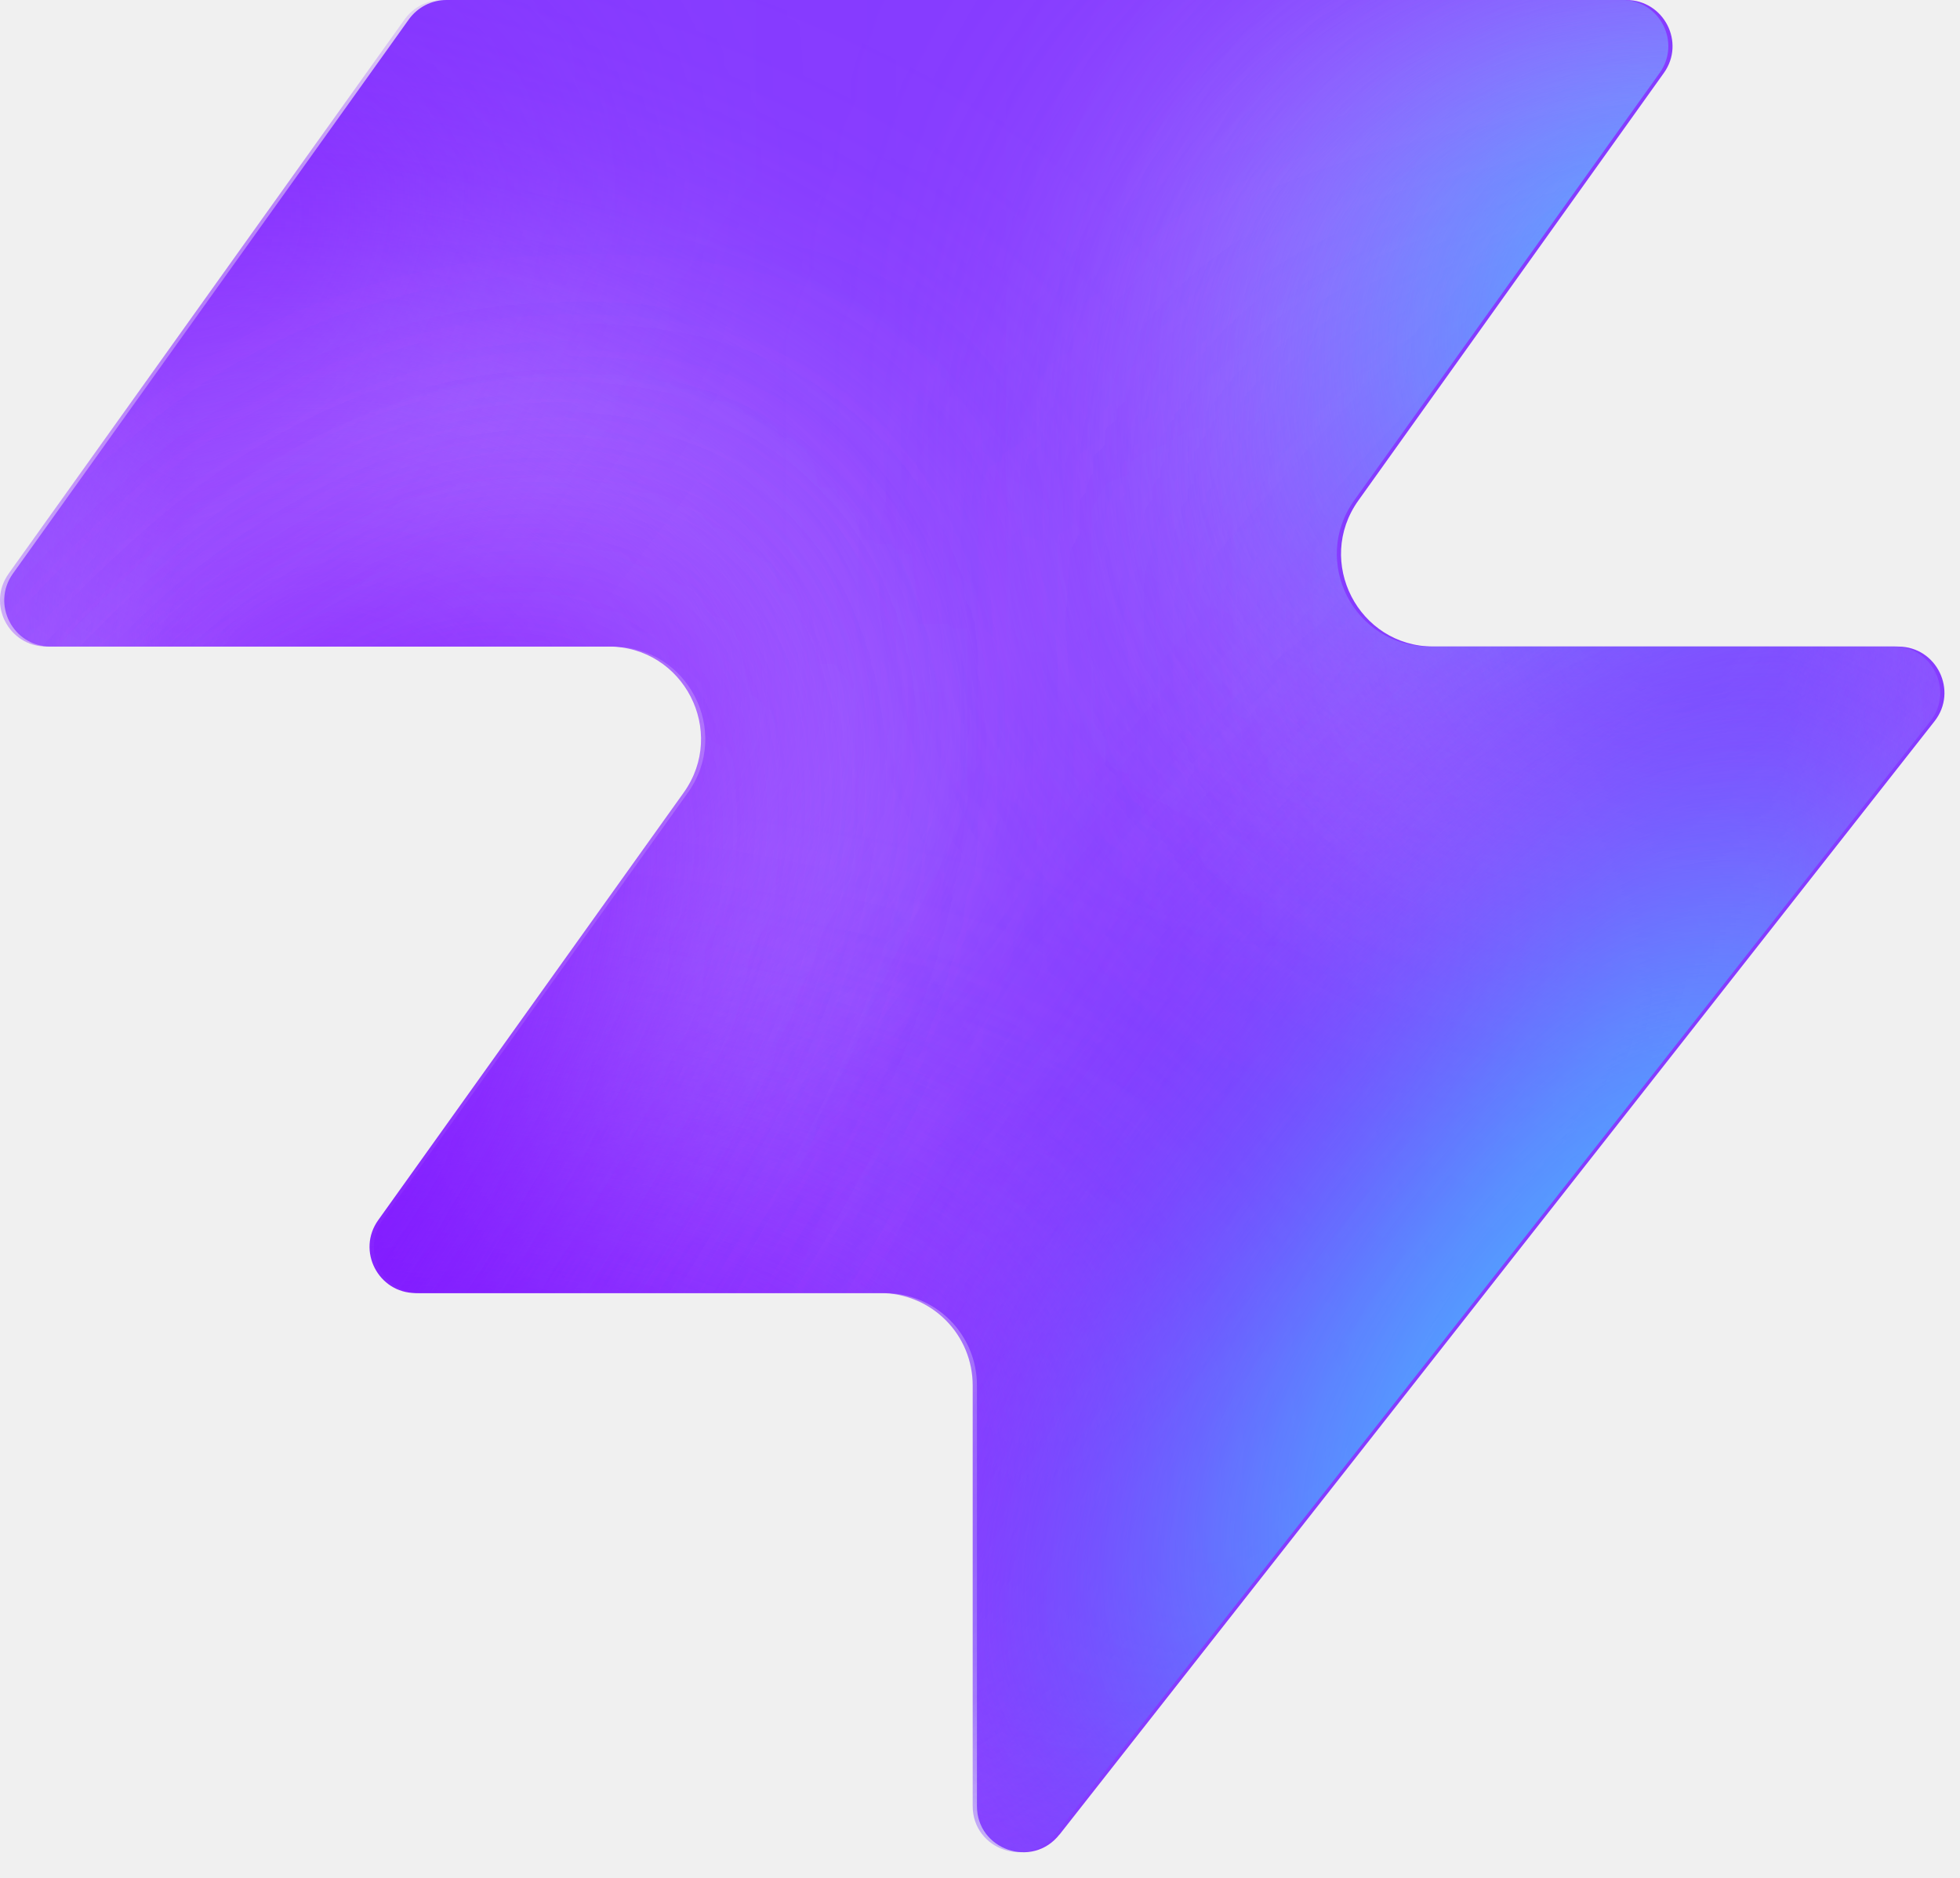
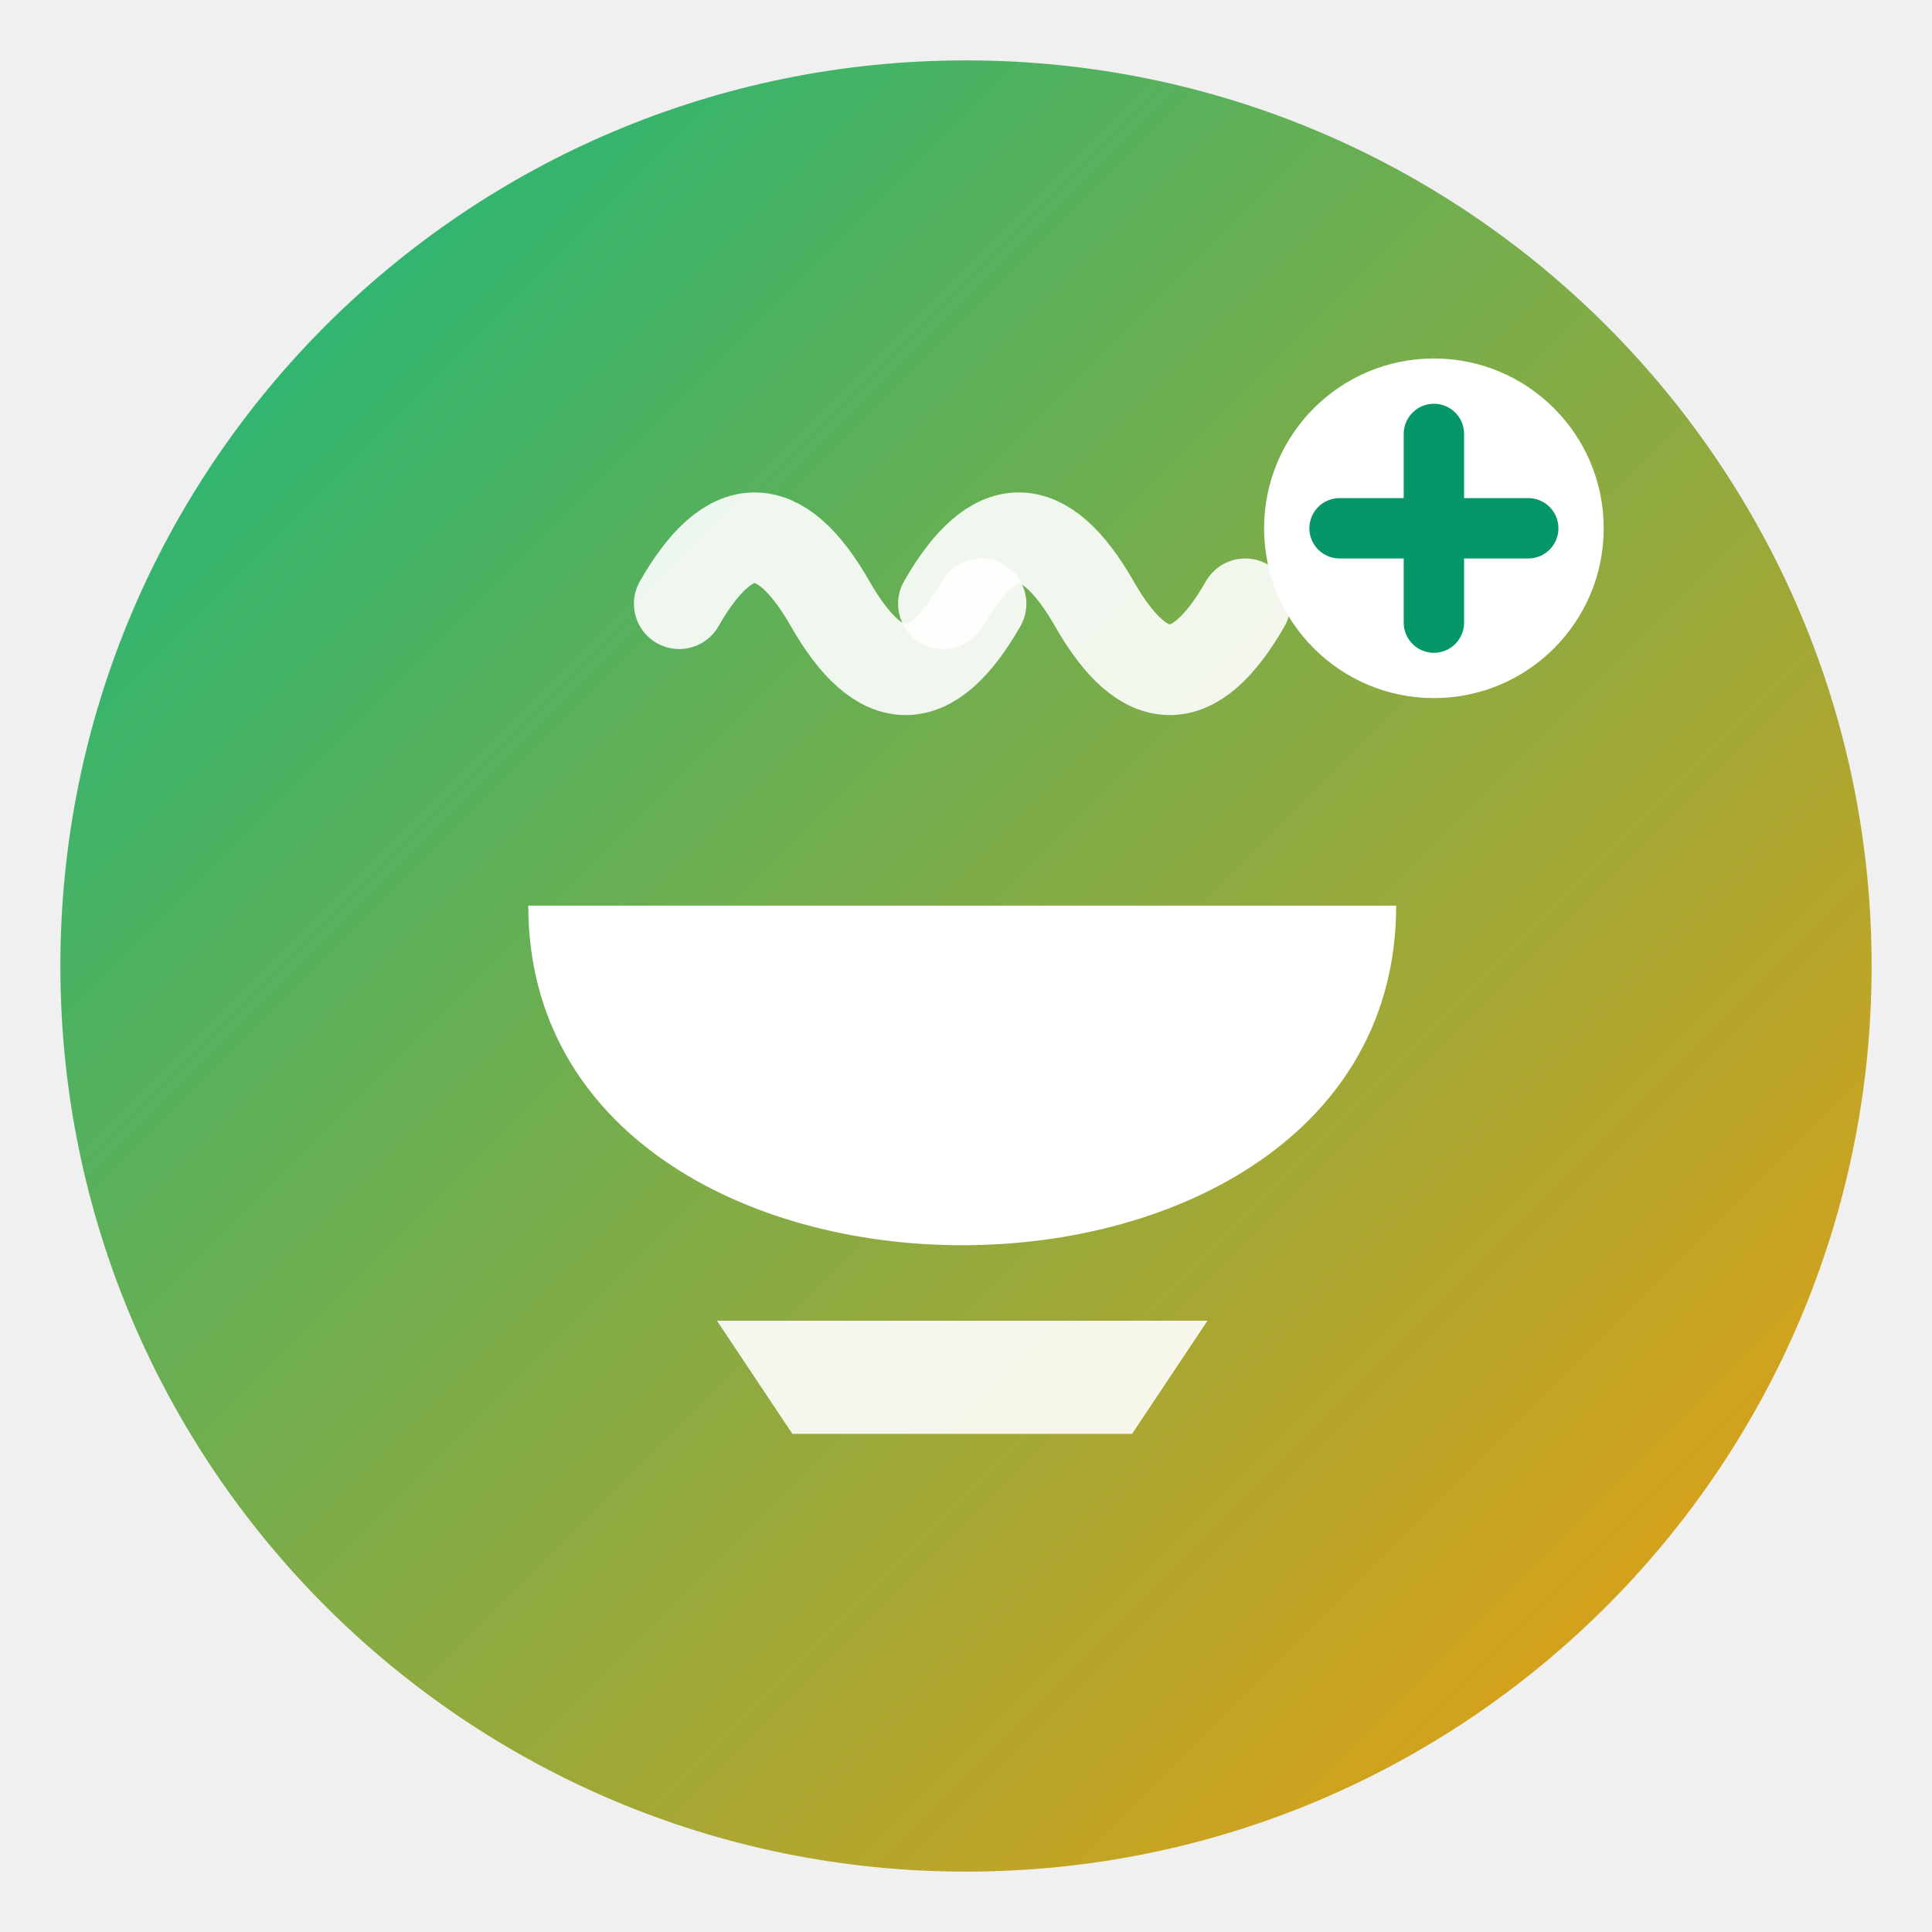
- <svg xmlns="http://www.w3.org/2000/svg" width="48" height="46" fill="none" viewBox="0 0 48 46">
-   <path fill="#863bff" d="M25.946 44.938c-.664.845-2.021.375-2.021-.698V33.937a2.26 2.26 0 0 0-2.262-2.262H10.287c-.92 0-1.456-1.04-.92-1.788l7.48-10.471c1.07-1.497 0-3.578-1.842-3.578H1.237c-.92 0-1.456-1.04-.92-1.788L10.013.474c.214-.297.556-.474.92-.474h28.894c.92 0 1.456 1.04.92 1.788l-7.48 10.471c-1.07 1.498 0 3.579 1.842 3.579h11.377c.943 0 1.473 1.088.89 1.83L25.947 44.94z" style="fill:#863bff;fill:color(display-p3 .525 .23 1);fill-opacity:1" />
-   <mask id="a" width="48" height="46" x="0" y="0" maskUnits="userSpaceOnUse" style="mask-type:alpha">
-     <path fill="#000" d="M25.842 44.938c-.664.844-2.021.375-2.021-.698V33.937a2.26 2.26 0 0 0-2.262-2.262H10.183c-.92 0-1.456-1.04-.92-1.788l7.48-10.471c1.07-1.498 0-3.579-1.842-3.579H1.133c-.92 0-1.456-1.04-.92-1.787L9.91.473c.214-.297.556-.474.92-.474h28.894c.92 0 1.456 1.04.92 1.788l-7.48 10.471c-1.07 1.498 0 3.578 1.842 3.578h11.377c.943 0 1.473 1.088.89 1.832L25.843 44.94z" style="fill:#000;fill-opacity:1" />
-   </mask>
-   <g mask="url(#a)">
-     <g filter="url(#b)">
-       <ellipse cx="5.508" cy="14.704" fill="#ede6ff" rx="5.508" ry="14.704" style="fill:#ede6ff;fill:color(display-p3 .927 .903 1);fill-opacity:1" transform="matrix(.00324 1 1 -.00324 -4.47 31.516)" />
-     </g>
-     <g filter="url(#c)">
-       <ellipse cx="10.399" cy="29.851" fill="#ede6ff" rx="10.399" ry="29.851" style="fill:#ede6ff;fill:color(display-p3 .927 .903 1);fill-opacity:1" transform="matrix(.00324 1 1 -.00324 -39.328 7.883)" />
-     </g>
-     <g filter="url(#d)">
-       <ellipse cx="5.508" cy="30.487" fill="#7e14ff" rx="5.508" ry="30.487" style="fill:#7e14ff;fill:color(display-p3 .492 .077 1);fill-opacity:1" transform="rotate(89.814 -25.913 -14.639)scale(1 -1)" />
-     </g>
-     <g filter="url(#e)">
-       <ellipse cx="5.508" cy="30.599" fill="#7e14ff" rx="5.508" ry="30.599" style="fill:#7e14ff;fill:color(display-p3 .492 .077 1);fill-opacity:1" transform="rotate(89.814 -32.644 -3.334)scale(1 -1)" />
-     </g>
-     <g filter="url(#f)">
-       <ellipse cx="5.508" cy="30.599" fill="#7e14ff" rx="5.508" ry="30.599" style="fill:#7e14ff;fill:color(display-p3 .492 .077 1);fill-opacity:1" transform="matrix(.00324 1 1 -.00324 -34.34 30.47)" />
-     </g>
-     <g filter="url(#g)">
-       <ellipse cx="14.072" cy="22.078" fill="#ede6ff" rx="14.072" ry="22.078" style="fill:#ede6ff;fill:color(display-p3 .927 .903 1);fill-opacity:1" transform="rotate(93.35 24.506 48.493)scale(-1 1)" />
-     </g>
-     <g filter="url(#h)">
-       <ellipse cx="3.47" cy="21.501" fill="#7e14ff" rx="3.47" ry="21.501" style="fill:#7e14ff;fill:color(display-p3 .492 .077 1);fill-opacity:1" transform="rotate(89.009 28.708 47.59)scale(-1 1)" />
-     </g>
-     <g filter="url(#i)">
-       <ellipse cx="3.47" cy="21.501" fill="#7e14ff" rx="3.47" ry="21.501" style="fill:#7e14ff;fill:color(display-p3 .492 .077 1);fill-opacity:1" transform="rotate(89.009 28.708 47.59)scale(-1 1)" />
-     </g>
-     <g filter="url(#j)">
-       <ellipse cx=".387" cy="8.972" fill="#7e14ff" rx="4.407" ry="29.108" style="fill:#7e14ff;fill:color(display-p3 .492 .077 1);fill-opacity:1" transform="rotate(39.51 .387 8.972)" />
-     </g>
-     <g filter="url(#k)">
-       <ellipse cx="47.523" cy="-6.092" fill="#7e14ff" rx="4.407" ry="29.108" style="fill:#7e14ff;fill:color(display-p3 .492 .077 1);fill-opacity:1" transform="rotate(37.892 47.523 -6.092)" />
-     </g>
-     <g filter="url(#l)">
-       <ellipse cx="41.412" cy="6.333" fill="#47bfff" rx="5.971" ry="9.665" style="fill:#47bfff;fill:color(display-p3 .28 .748 1);fill-opacity:1" transform="rotate(37.892 41.412 6.333)" />
-     </g>
-     <g filter="url(#m)">
-       <ellipse cx="-1.879" cy="38.332" fill="#7e14ff" rx="4.407" ry="29.108" style="fill:#7e14ff;fill:color(display-p3 .492 .077 1);fill-opacity:1" transform="rotate(37.892 -1.88 38.332)" />
-     </g>
-     <g filter="url(#n)">
-       <ellipse cx="-1.879" cy="38.332" fill="#7e14ff" rx="4.407" ry="29.108" style="fill:#7e14ff;fill:color(display-p3 .492 .077 1);fill-opacity:1" transform="rotate(37.892 -1.88 38.332)" />
-     </g>
-     <g filter="url(#o)">
-       <ellipse cx="35.651" cy="29.907" fill="#7e14ff" rx="4.407" ry="29.108" style="fill:#7e14ff;fill:color(display-p3 .492 .077 1);fill-opacity:1" transform="rotate(37.892 35.651 29.907)" />
-     </g>
-     <g filter="url(#p)">
-       <ellipse cx="38.418" cy="32.4" fill="#47bfff" rx="5.971" ry="15.297" style="fill:#47bfff;fill:color(display-p3 .28 .748 1);fill-opacity:1" transform="rotate(37.892 38.418 32.4)" />
-     </g>
+ <svg xmlns="http://www.w3.org/2000/svg" viewBox="0 0 512 512" width="100%" height="100%">
+   <defs>
+     <linearGradient id="brandGrad" x1="0%" y1="0%" x2="100%" y2="100%">
+       <stop offset="0%" stop-color="#10b981" />
+       <stop offset="100%" stop-color="#f59e0b" />
+     </linearGradient>
+   </defs>
+   <circle cx="256" cy="256" r="240" fill="url(#brandGrad)" />
+   <g fill="#ffffff" transform="translate(120, 110)">
+     <path d="M 60 50 Q 80 15 100 50 T 140 50" stroke="#ffffff" stroke-width="24" stroke-linecap="round" fill="none" opacity="0.9" />
+     <path d="M 130 50 Q 150 15 170 50 T 210 50" stroke="#ffffff" stroke-width="24" stroke-linecap="round" fill="none" opacity="0.9" />
+     <path d="M 20 130 C 20 250, 250 250, 250 130 Z" />
+     <path d="M 70 240 L 200 240 L 180 270 L 90 270 Z" opacity="0.9" />
  </g>
-   <defs>
-     <filter id="b" width="60.045" height="41.654" x="-19.77" y="16.149" color-interpolation-filters="sRGB" filterUnits="userSpaceOnUse">
-       <feFlood flood-opacity="0" result="BackgroundImageFix" />
-       <feBlend in="SourceGraphic" in2="BackgroundImageFix" result="shape" />
-       <feGaussianBlur result="effect1_foregroundBlur_2002_17158" stdDeviation="7.659" />
-     </filter>
-     <filter id="c" width="90.34" height="51.437" x="-54.613" y="-7.533" color-interpolation-filters="sRGB" filterUnits="userSpaceOnUse">
-       <feFlood flood-opacity="0" result="BackgroundImageFix" />
-       <feBlend in="SourceGraphic" in2="BackgroundImageFix" result="shape" />
-       <feGaussianBlur result="effect1_foregroundBlur_2002_17158" stdDeviation="7.659" />
-     </filter>
-     <filter id="d" width="79.355" height="29.4" x="-49.64" y="2.03" color-interpolation-filters="sRGB" filterUnits="userSpaceOnUse">
-       <feFlood flood-opacity="0" result="BackgroundImageFix" />
-       <feBlend in="SourceGraphic" in2="BackgroundImageFix" result="shape" />
-       <feGaussianBlur result="effect1_foregroundBlur_2002_17158" stdDeviation="4.596" />
-     </filter>
-     <filter id="e" width="79.579" height="29.4" x="-45.045" y="20.029" color-interpolation-filters="sRGB" filterUnits="userSpaceOnUse">
-       <feFlood flood-opacity="0" result="BackgroundImageFix" />
-       <feBlend in="SourceGraphic" in2="BackgroundImageFix" result="shape" />
-       <feGaussianBlur result="effect1_foregroundBlur_2002_17158" stdDeviation="4.596" />
-     </filter>
-     <filter id="f" width="79.579" height="29.4" x="-43.513" y="21.178" color-interpolation-filters="sRGB" filterUnits="userSpaceOnUse">
-       <feFlood flood-opacity="0" result="BackgroundImageFix" />
-       <feBlend in="SourceGraphic" in2="BackgroundImageFix" result="shape" />
-       <feGaussianBlur result="effect1_foregroundBlur_2002_17158" stdDeviation="4.596" />
-     </filter>
-     <filter id="g" width="74.749" height="58.852" x="15.756" y="-17.901" color-interpolation-filters="sRGB" filterUnits="userSpaceOnUse">
-       <feFlood flood-opacity="0" result="BackgroundImageFix" />
-       <feBlend in="SourceGraphic" in2="BackgroundImageFix" result="shape" />
-       <feGaussianBlur result="effect1_foregroundBlur_2002_17158" stdDeviation="7.659" />
-     </filter>
-     <filter id="h" width="61.377" height="25.362" x="23.548" y="2.284" color-interpolation-filters="sRGB" filterUnits="userSpaceOnUse">
-       <feFlood flood-opacity="0" result="BackgroundImageFix" />
-       <feBlend in="SourceGraphic" in2="BackgroundImageFix" result="shape" />
-       <feGaussianBlur result="effect1_foregroundBlur_2002_17158" stdDeviation="4.596" />
-     </filter>
-     <filter id="i" width="61.377" height="25.362" x="23.548" y="2.284" color-interpolation-filters="sRGB" filterUnits="userSpaceOnUse">
-       <feFlood flood-opacity="0" result="BackgroundImageFix" />
-       <feBlend in="SourceGraphic" in2="BackgroundImageFix" result="shape" />
-       <feGaussianBlur result="effect1_foregroundBlur_2002_17158" stdDeviation="4.596" />
-     </filter>
-     <filter id="j" width="56.045" height="63.649" x="-27.636" y="-22.853" color-interpolation-filters="sRGB" filterUnits="userSpaceOnUse">
-       <feFlood flood-opacity="0" result="BackgroundImageFix" />
-       <feBlend in="SourceGraphic" in2="BackgroundImageFix" result="shape" />
-       <feGaussianBlur result="effect1_foregroundBlur_2002_17158" stdDeviation="4.596" />
-     </filter>
-     <filter id="k" width="54.814" height="64.646" x="20.116" y="-38.415" color-interpolation-filters="sRGB" filterUnits="userSpaceOnUse">
-       <feFlood flood-opacity="0" result="BackgroundImageFix" />
-       <feBlend in="SourceGraphic" in2="BackgroundImageFix" result="shape" />
-       <feGaussianBlur result="effect1_foregroundBlur_2002_17158" stdDeviation="4.596" />
-     </filter>
-     <filter id="l" width="33.541" height="35.313" x="24.641" y="-11.323" color-interpolation-filters="sRGB" filterUnits="userSpaceOnUse">
-       <feFlood flood-opacity="0" result="BackgroundImageFix" />
-       <feBlend in="SourceGraphic" in2="BackgroundImageFix" result="shape" />
-       <feGaussianBlur result="effect1_foregroundBlur_2002_17158" stdDeviation="4.596" />
-     </filter>
-     <filter id="m" width="54.814" height="64.646" x="-29.286" y="6.009" color-interpolation-filters="sRGB" filterUnits="userSpaceOnUse">
-       <feFlood flood-opacity="0" result="BackgroundImageFix" />
-       <feBlend in="SourceGraphic" in2="BackgroundImageFix" result="shape" />
-       <feGaussianBlur result="effect1_foregroundBlur_2002_17158" stdDeviation="4.596" />
-     </filter>
-     <filter id="n" width="54.814" height="64.646" x="-29.286" y="6.009" color-interpolation-filters="sRGB" filterUnits="userSpaceOnUse">
-       <feFlood flood-opacity="0" result="BackgroundImageFix" />
-       <feBlend in="SourceGraphic" in2="BackgroundImageFix" result="shape" />
-       <feGaussianBlur result="effect1_foregroundBlur_2002_17158" stdDeviation="4.596" />
-     </filter>
-     <filter id="o" width="54.814" height="64.646" x="8.244" y="-2.416" color-interpolation-filters="sRGB" filterUnits="userSpaceOnUse">
-       <feFlood flood-opacity="0" result="BackgroundImageFix" />
-       <feBlend in="SourceGraphic" in2="BackgroundImageFix" result="shape" />
-       <feGaussianBlur result="effect1_foregroundBlur_2002_17158" stdDeviation="4.596" />
-     </filter>
-     <filter id="p" width="39.409" height="43.623" x="18.713" y="10.588" color-interpolation-filters="sRGB" filterUnits="userSpaceOnUse">
-       <feFlood flood-opacity="0" result="BackgroundImageFix" />
-       <feBlend in="SourceGraphic" in2="BackgroundImageFix" result="shape" />
-       <feGaussianBlur result="effect1_foregroundBlur_2002_17158" stdDeviation="4.596" />
-     </filter>
-   </defs>
+   <g transform="translate(320, 80)">
+     <circle cx="60" cy="60" r="45" fill="#ffffff" />
+     <path d="M 60 35 L 60 85 M 35 60 L 85 60" stroke="#059669" stroke-width="16" stroke-linecap="round" />
+   </g>
</svg>
